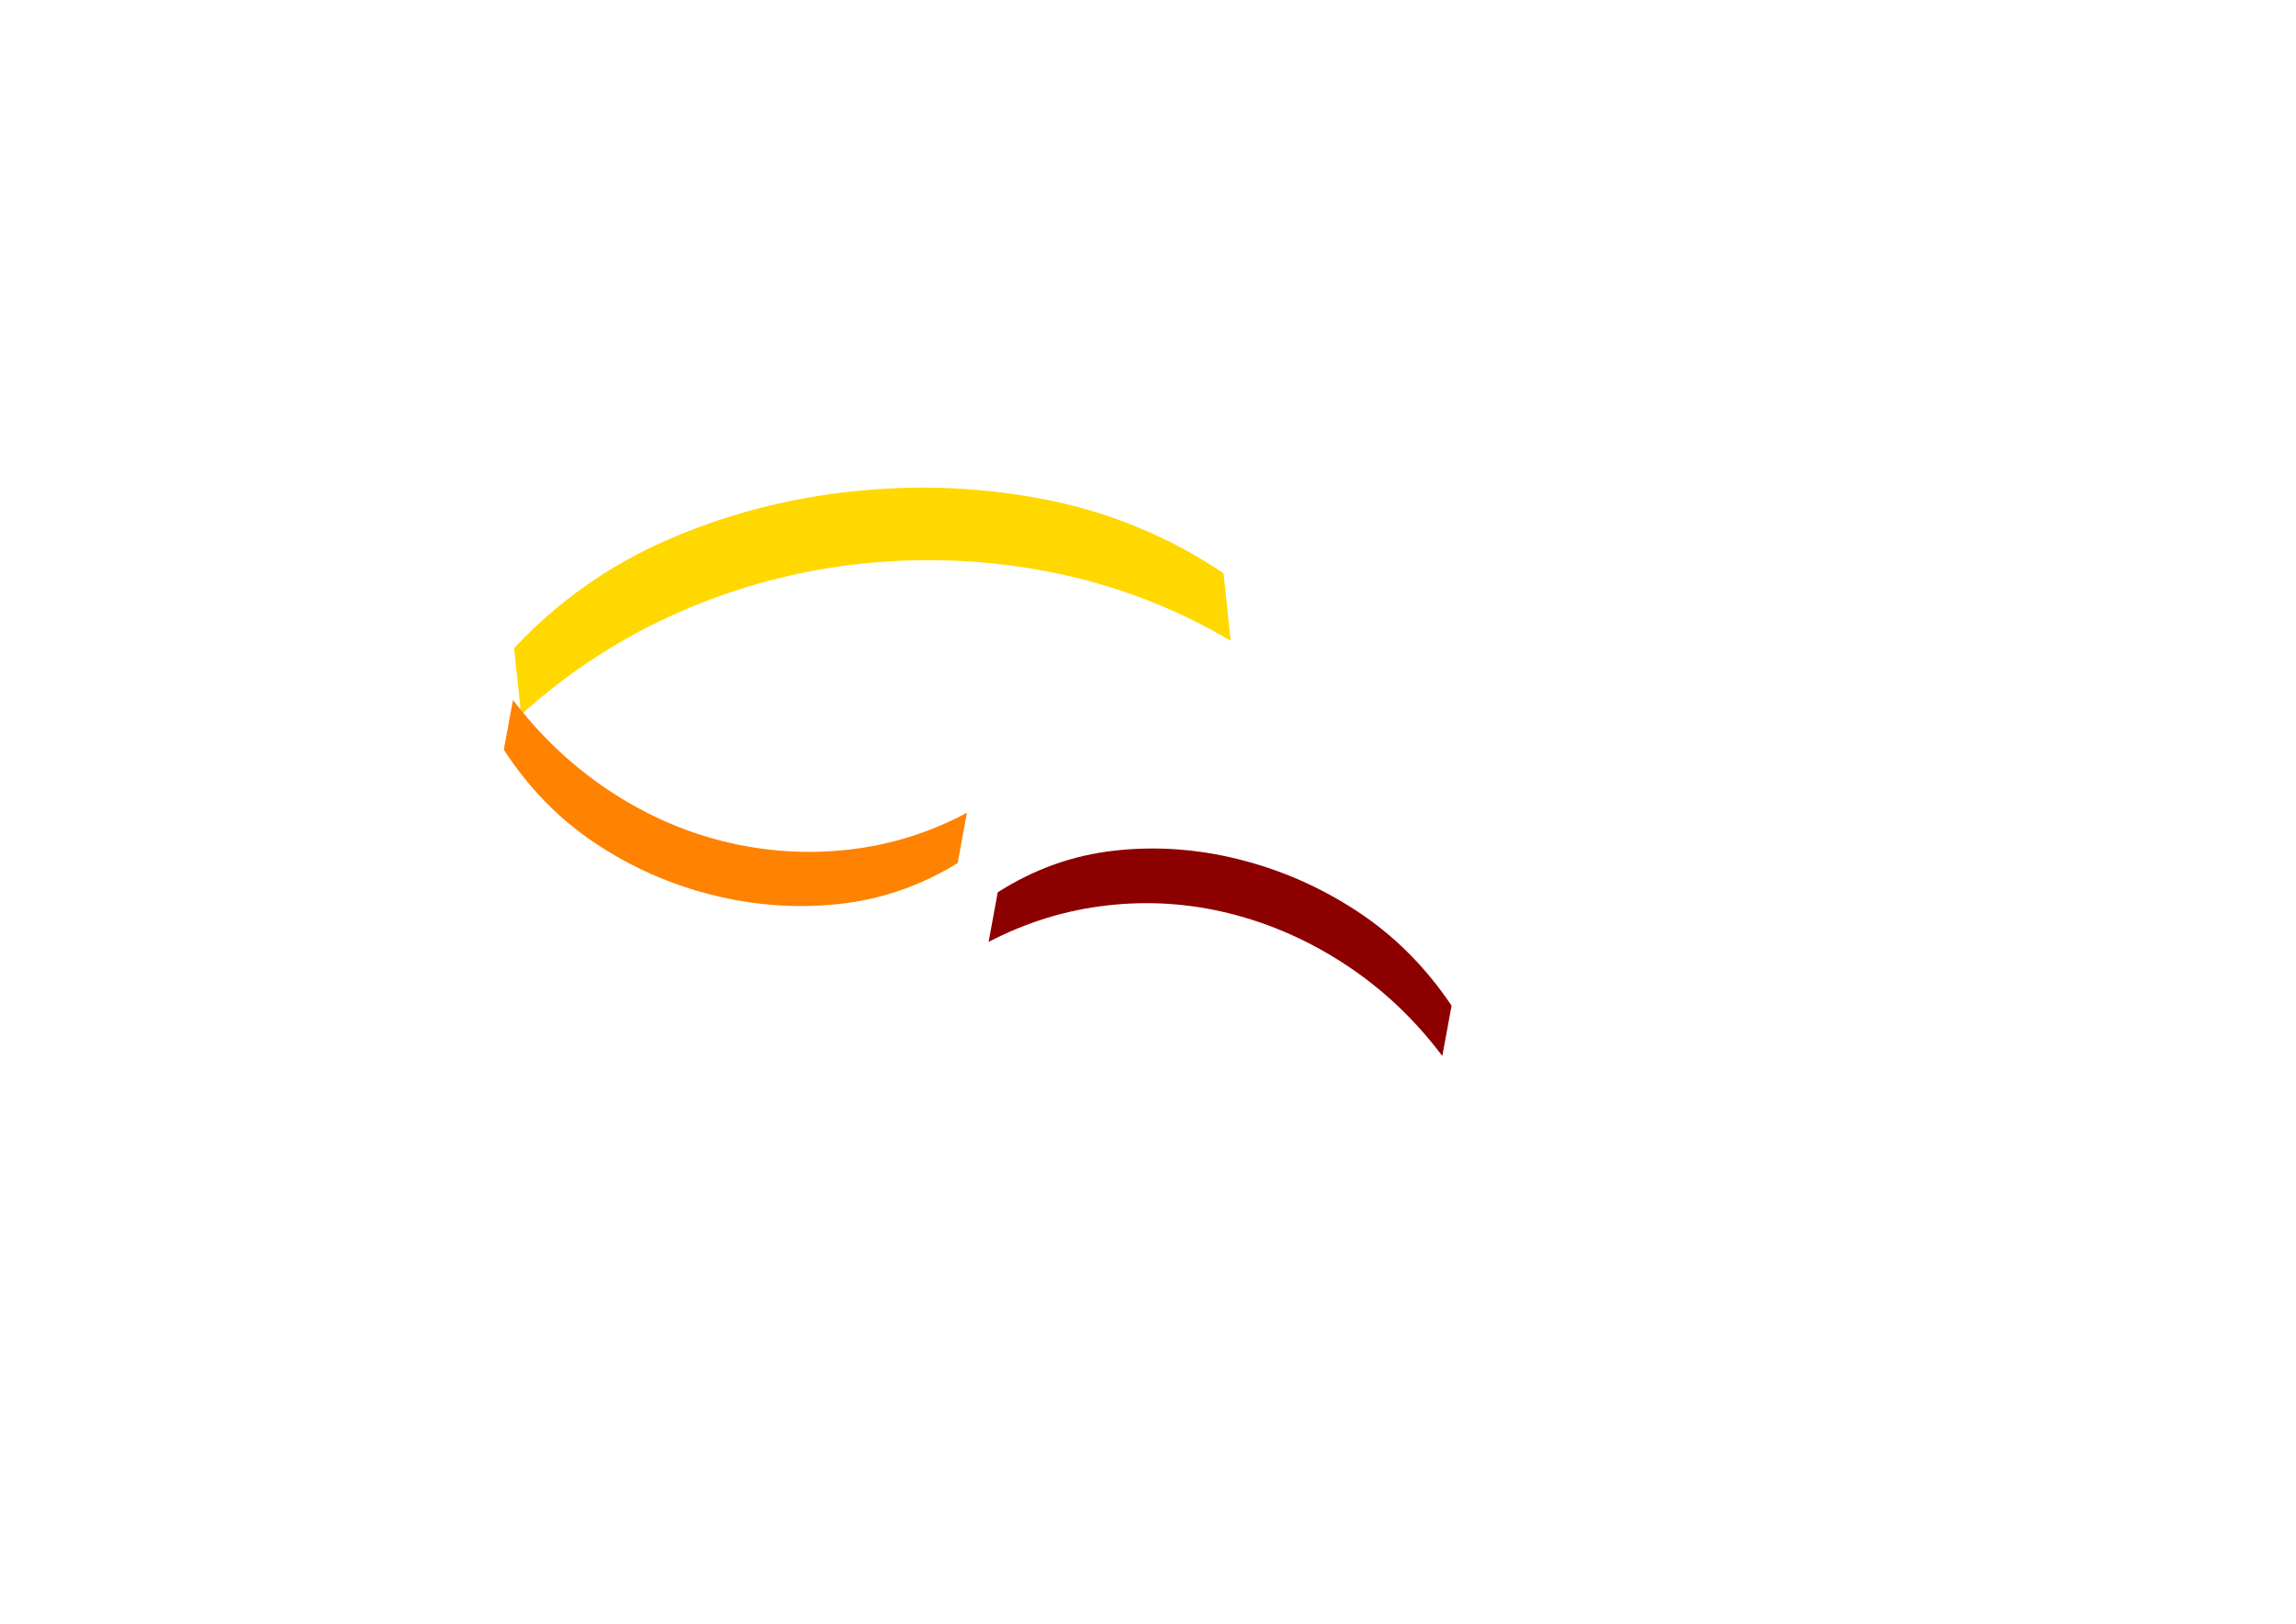
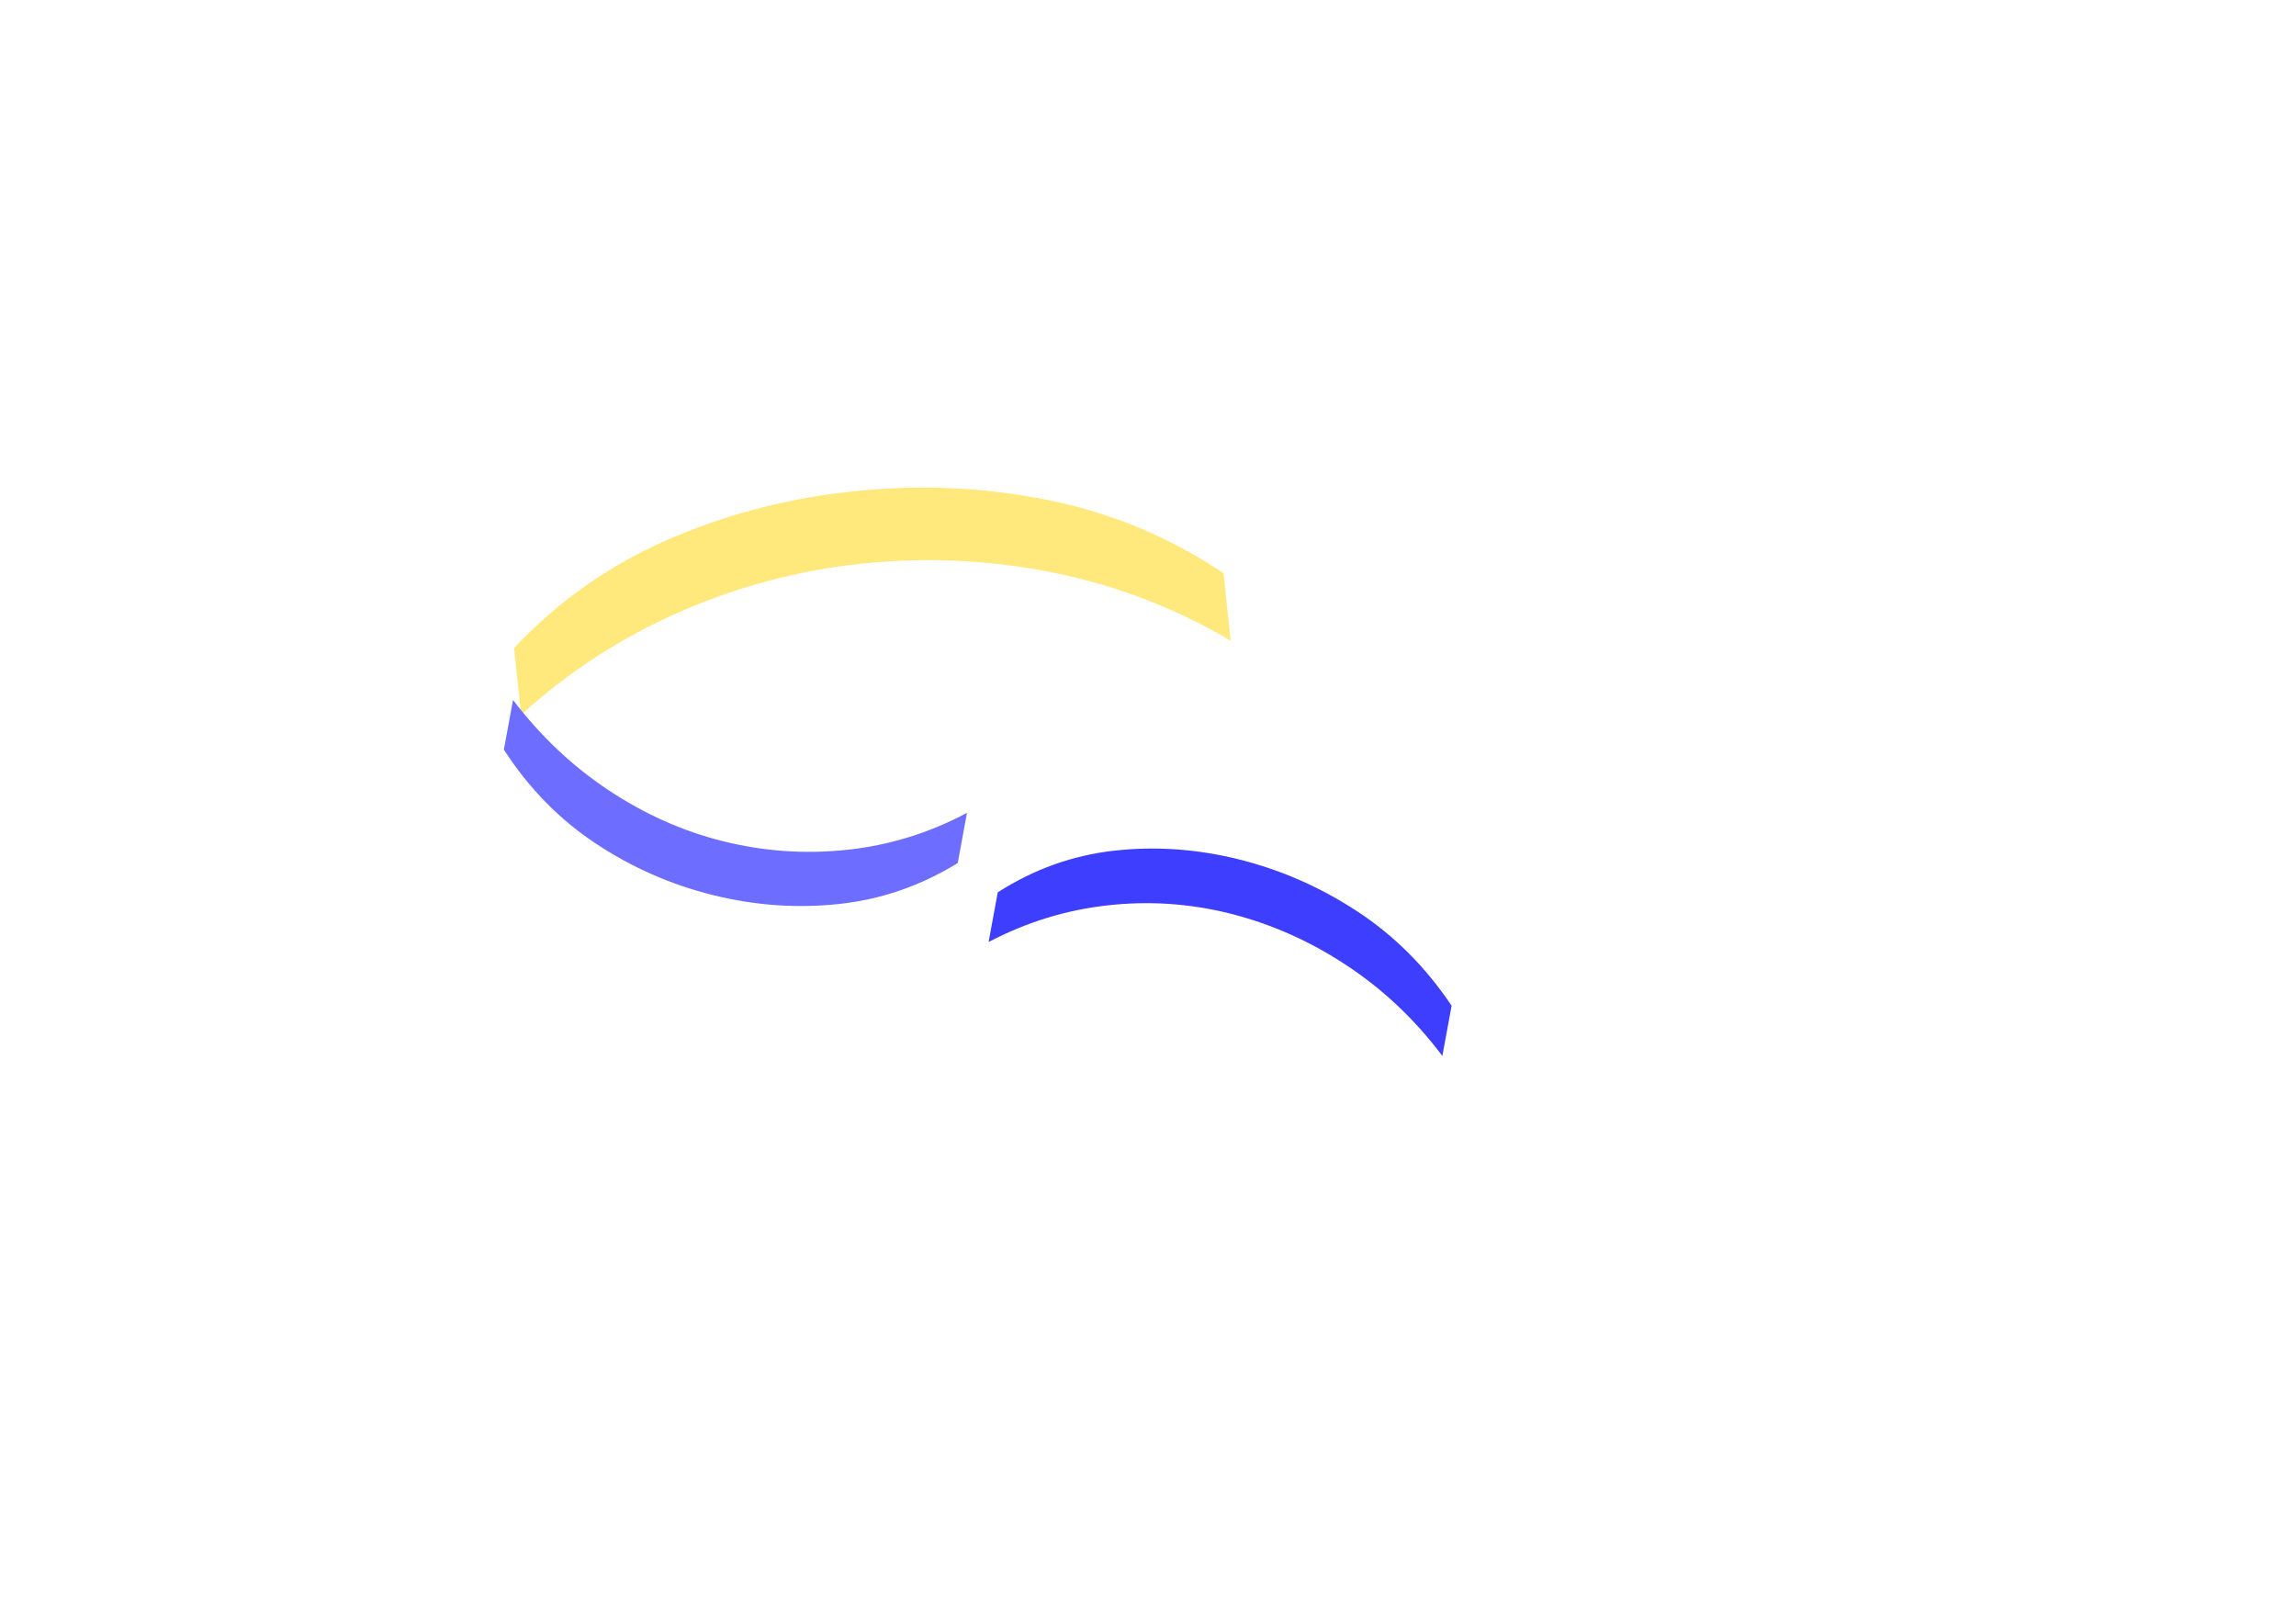
<svg xmlns="http://www.w3.org/2000/svg" width="297mm" height="210mm" viewBox="0 0 297 210" version="1.1" id="svg1">
  <defs id="defs1" />
  <g id="layer1">
    <text xml:space="preserve" style="font-size:3.175px;fill:#000000;stroke-width:0.265" x="72.08" y="92.992" id="text1">
      <tspan id="tspan1" style="stroke-width:0.265" x="72.08" y="92.992" />
    </text>
    <text xml:space="preserve" style="font-size:3.175px;fill:#000000;stroke-width:0.265" x="76.084" y="100.556" id="text2">
      <tspan id="tspan2" style="stroke-width:0.265" x="76.084" y="100.556" />
    </text>
-     <g id="g7">
-       <text xml:space="preserve" style="font-style:normal;font-variant:normal;font-weight:normal;font-stretch:normal;font-size:105.833px;font-family:Sans;-inkscape-font-specification:'Sans, Normal';font-variant-ligatures:normal;font-variant-caps:normal;font-variant-numeric:normal;font-variant-east-asian:normal;fill:#ffd800;fill-opacity:1;stroke-width:0.265" x="70.543" y="-74.053" id="text3" transform="rotate(83.97463)">
-         <tspan id="tspan3" style="fill:#ffd800;fill-opacity:1;stroke-width:0.265" x="70.543" y="-74.053">(</tspan>
-       </text>
-       <g id="g6" transform="matrix(0.6506665,0,0,0.7573487,21.85216,22.16699)">
-         <text xml:space="preserve" style="font-style:normal;font-variant:normal;font-weight:normal;font-stretch:normal;font-size:105.833px;font-family:Sans;-inkscape-font-specification:'Sans, Normal';font-variant-ligatures:normal;font-variant-caps:normal;font-variant-numeric:normal;font-variant-east-asian:normal;fill:#8d0000;fill-opacity:1;stroke-width:0.265" x="-97.739" y="-203.659" id="text4" transform="matrix(0.209873,-0.9777287,-0.9777287,-0.209873,0,0)">
-           <tspan id="tspan4" style="fill:#8d0000;fill-opacity:1;stroke-width:0.265" x="-97.739" y="-203.659">)</tspan>
-         </text>
-         <text xml:space="preserve" style="font-style:normal;font-variant:normal;font-weight:normal;font-stretch:normal;font-size:105.833px;font-family:Sans;-inkscape-font-specification:'Sans, Normal';font-variant-ligatures:normal;font-variant-caps:normal;font-variant-numeric:normal;font-variant-east-asian:normal;fill:#ff8200;fill-opacity:1;stroke-width:0.265" x="70.628" y="-102.541" id="text4-8" transform="rotate(102.1149)">
-           <tspan id="tspan4-7" style="fill:#ff8200;fill-opacity:1;stroke-width:0.265" x="70.628" y="-102.541">)</tspan>
-         </text>
-       </g>
-     </g>
+     <text xml:space="preserve" style="font-style:normal;font-variant:normal;font-weight:normal;font-stretch:normal;font-size:105.833px;font-family:Sans;-inkscape-font-specification:'Sans, Normal';font-variant-ligatures:normal;font-variant-caps:normal;font-variant-numeric:normal;font-variant-east-asian:normal;fill:#ffe97c;fill-opacity:1;stroke-width:0.265" x="70.543" y="-74.053" id="text3" transform="rotate(83.97463)">
+       <tspan id="tspan3" style="fill:#ffe97c;fill-opacity:1;stroke-width:0.265" x="70.543" y="-74.053">(</tspan>
+     </text>
+     <text xml:space="preserve" style="font-style:normal;font-variant:normal;font-weight:normal;font-stretch:normal;font-size:74.293px;font-family:Sans;-inkscape-font-specification:'Sans, Normal';font-variant-ligatures:normal;font-variant-caps:normal;font-variant-numeric:normal;font-variant-east-asian:normal;fill:#3e3eff;fill-opacity:1;stroke-width:0.186" x="-83.752" y="-170.328" id="text4" transform="matrix(0.1945306,-1.054841,-0.9062534,-0.2264255,0,0)">
+       <tspan id="tspan4" style="fill:#3e3eff;fill-opacity:1;stroke-width:0.186" x="-83.752" y="-170.328">)</tspan>
+     </text>
+     <text xml:space="preserve" style="font-style:normal;font-variant:normal;font-weight:normal;font-stretch:normal;font-size:74.293px;font-family:Sans;-inkscape-font-specification:'Sans, Normal';font-variant-ligatures:normal;font-variant-caps:normal;font-variant-numeric:normal;font-variant-east-asian:normal;fill:#6d6dff;fill-opacity:1;stroke-width:0.186" x="64.72" y="-99.345" id="text4-8" transform="matrix(-0.1945306,1.054841,-0.9062534,-0.2264255,0,0)">
+       <tspan id="tspan4-7" style="fill:#6d6dff;fill-opacity:1;stroke-width:0.186" x="64.72" y="-99.345">)</tspan>
+     </text>
  </g>
</svg>
